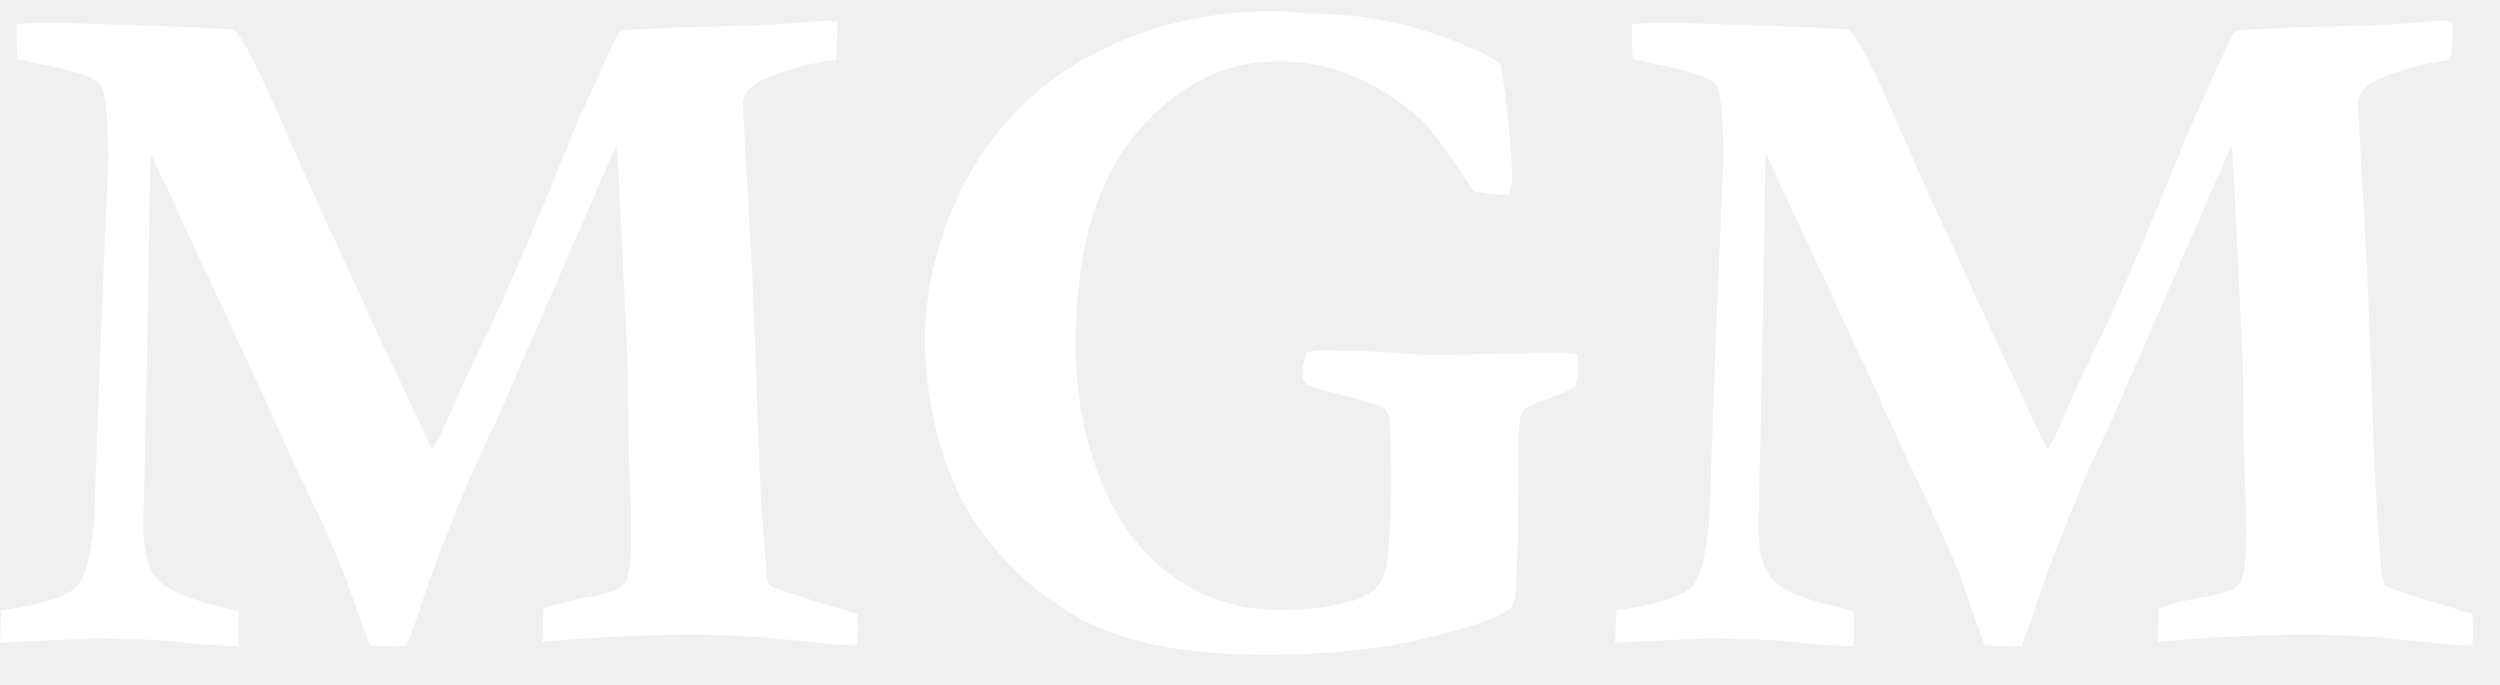
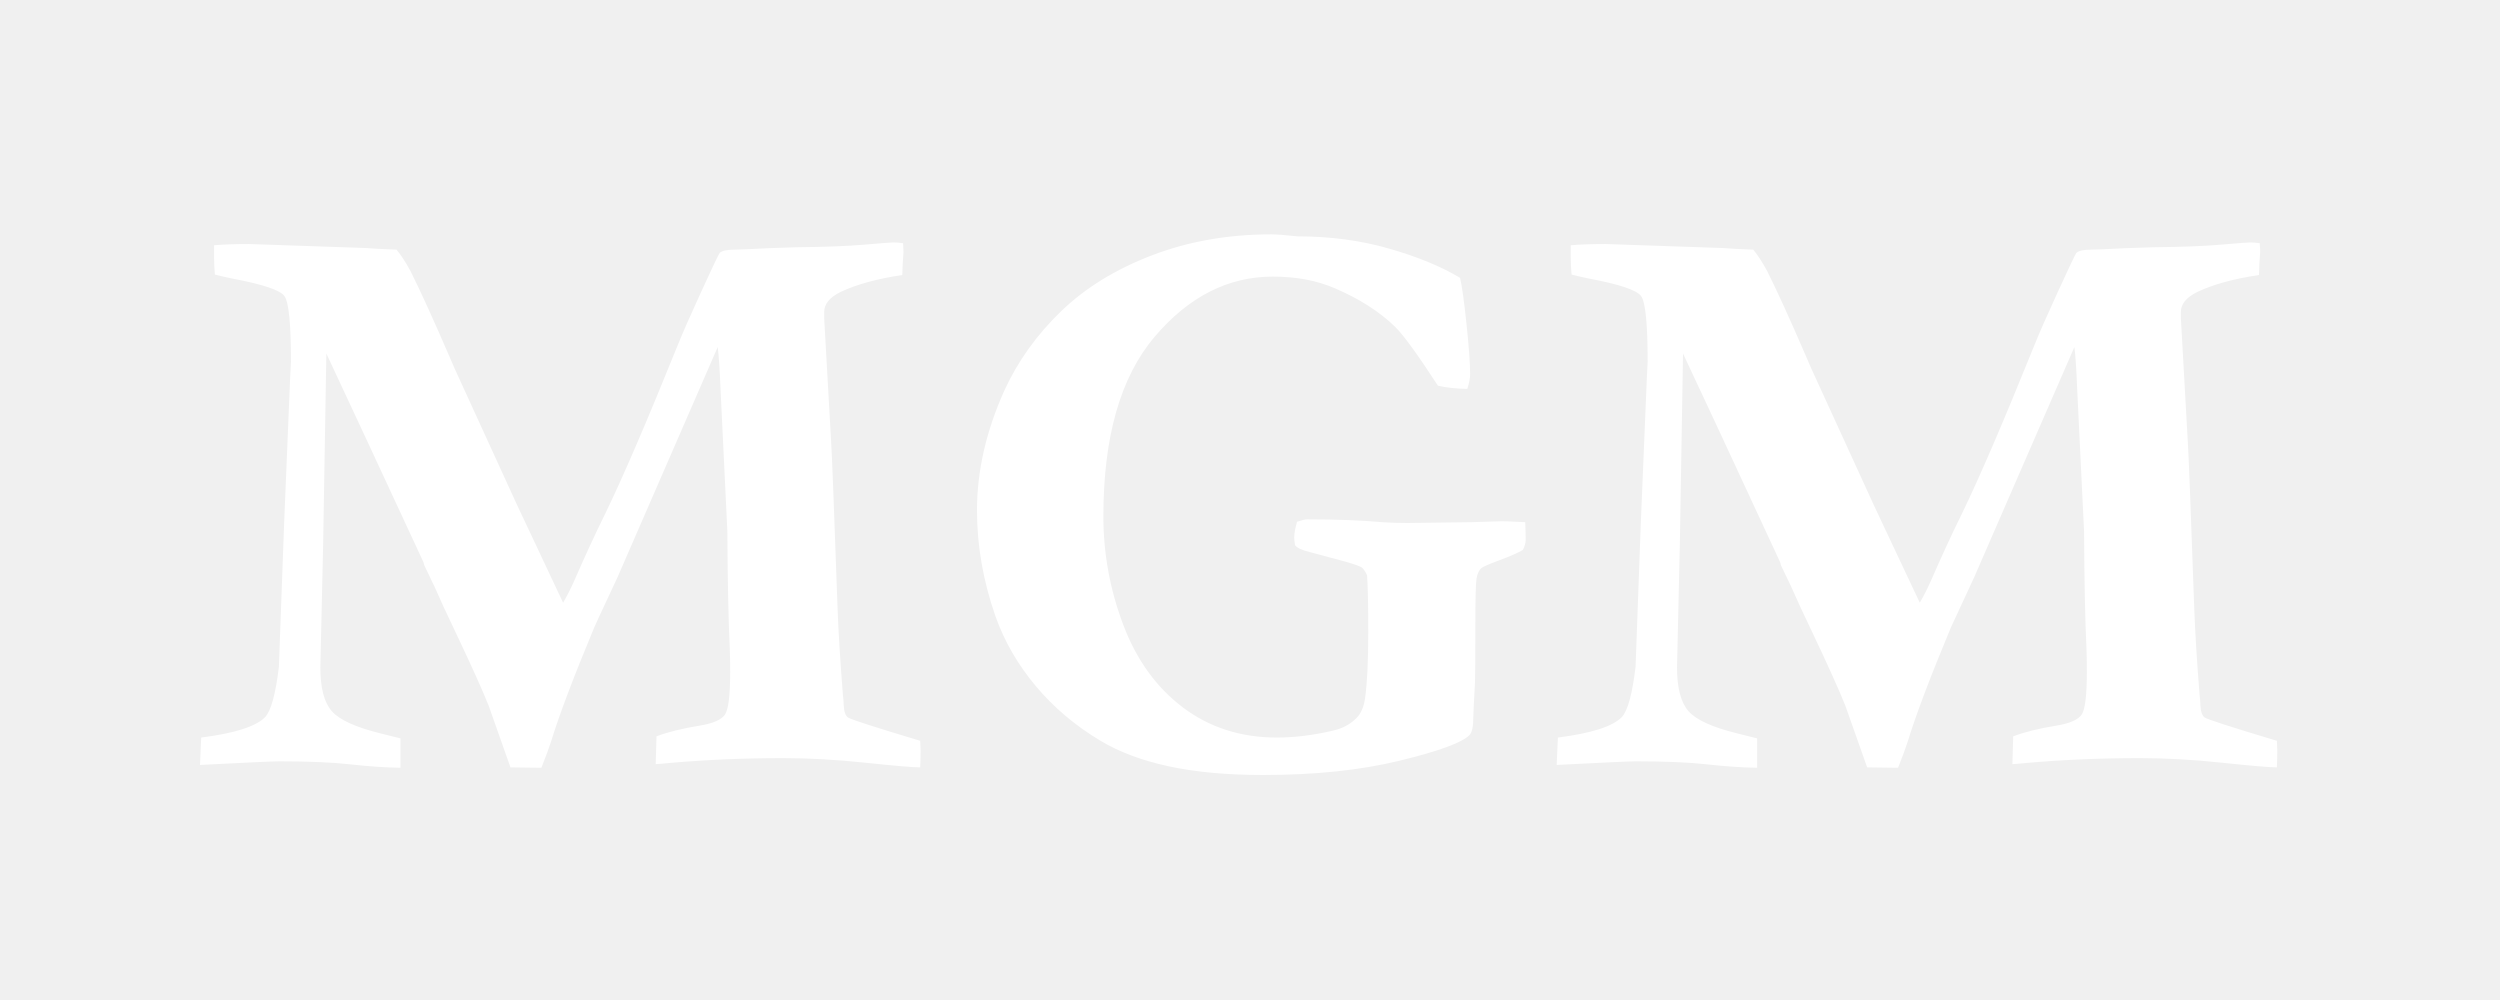
- <svg xmlns="http://www.w3.org/2000/svg" width="84px" height="23px" viewBox="106 179 84 23" version="1.1">
-   <defs />
-   <g id="Group" stroke="none" stroke-width="1" fill="none" fill-rule="evenodd" transform="translate(106, 179)">
-     <path d="M0,21.598 L0.048,20.502 C1.39,20.331 2.243,20.058 2.608,19.682 C2.844,19.424 3.027,18.753 3.156,17.668 L3.365,11.936 L3.606,6.107 C3.628,5.752 3.639,5.538 3.639,5.462 C3.639,3.949 3.55,3.075 3.374,2.838 C3.196,2.602 2.506,2.371 1.304,2.146 C1.003,2.081 0.767,2.028 0.595,1.984 C0.574,1.716 0.563,1.491 0.563,1.308 L0.563,0.809 C0.96,0.777 1.426,0.761 1.961,0.761 L6.672,0.922 C6.779,0.933 6.929,0.943 7.122,0.953 L7.862,0.986 C8.043,1.204 8.229,1.49 8.419,1.841 C8.812,2.626 9.336,3.776 9.99,5.289 L10.175,5.72 L12.676,11.185 C12.736,11.312 12.824,11.498 12.94,11.745 C13.118,12.123 13.291,12.49 13.457,12.841 C13.622,13.193 13.802,13.577 13.998,13.992 C14.193,14.406 14.369,14.779 14.524,15.108 C14.675,14.851 14.819,14.567 14.959,14.254 C15.389,13.267 15.807,12.36 16.215,11.534 C16.924,10.073 17.884,7.84 19.098,4.834 C19.291,4.352 19.61,3.624 20.056,2.653 C20.501,1.682 20.745,1.169 20.789,1.115 C20.885,1.029 21.078,0.986 21.368,0.986 C21.475,0.986 21.641,0.98 21.866,0.97 C22.424,0.938 23.094,0.911 23.876,0.89 C25.002,0.879 25.906,0.844 26.587,0.785 C27.268,0.726 27.651,0.697 27.737,0.697 C27.844,0.697 27.973,0.707 28.124,0.729 C28.134,0.879 28.14,0.996 28.14,1.082 L28.108,1.566 C28.108,1.662 28.102,1.807 28.091,2 C27.082,2.152 26.261,2.376 25.627,2.677 C25.187,2.892 24.967,3.161 24.967,3.482 L24.967,3.724 L25.244,8.652 C25.276,9.102 25.363,11.34 25.504,15.366 C25.537,16.268 25.607,17.411 25.716,18.796 C25.737,18.968 25.748,19.102 25.748,19.199 C25.759,19.455 25.815,19.622 25.917,19.698 C26.02,19.773 26.983,20.084 28.808,20.632 C28.818,20.803 28.824,20.932 28.824,21.018 C28.824,21.244 28.818,21.469 28.808,21.695 C28.518,21.695 27.788,21.633 26.618,21.509 C25.448,21.385 24.353,21.325 23.333,21.325 C21.776,21.325 20.263,21.389 18.792,21.518 C18.599,21.538 18.411,21.555 18.228,21.566 L18.26,20.454 C18.701,20.284 19.285,20.138 20.016,20.02 C20.531,19.934 20.858,19.788 20.998,19.585 C21.137,19.381 21.207,18.812 21.207,17.878 C21.207,17.524 21.202,17.213 21.191,16.945 C21.137,15.817 21.105,14.249 21.094,12.243 L20.821,6.558 C20.789,5.752 20.75,5.194 20.708,4.883 L16.699,14.094 C16.602,14.309 16.457,14.62 16.264,15.028 C16.017,15.554 15.85,15.913 15.765,16.108 C14.938,18.093 14.364,19.612 14.042,20.664 C13.956,20.932 13.826,21.281 13.655,21.711 L12.418,21.695 L11.548,19.231 C11.29,18.586 10.85,17.61 10.227,16.299 C9.861,15.537 9.577,14.92 9.373,14.448 C9.276,14.254 9.206,14.11 9.164,14.013 L8.97,13.611 C8.958,13.546 8.943,13.493 8.921,13.45 L6.52,8.281 L5.054,5.141 L4.926,12.757 L4.814,17.701 C4.814,18.517 4.967,19.1 5.273,19.448 C5.579,19.797 6.237,20.095 7.246,20.342 L8.019,20.535 L8.019,21.711 C7.396,21.701 6.728,21.654 6.014,21.574 C5.3,21.494 4.353,21.453 3.172,21.453 C2.925,21.453 1.868,21.501 0,21.598" id="Fill-857" fill="#FFFFFF" fill-rule="nonzero" />
-     <path d="M50.402,2.113 C50.477,2.424 50.564,3.039 50.66,3.957 C50.756,4.875 50.805,5.543 50.805,5.962 C50.805,6.123 50.767,6.322 50.692,6.557 C50.23,6.547 49.839,6.503 49.517,6.427 C48.701,5.173 48.127,4.384 47.794,4.062 C47.171,3.46 46.371,2.95 45.394,2.531 C44.675,2.22 43.848,2.064 42.915,2.064 C41.121,2.064 39.543,2.869 38.18,4.478 C36.817,6.086 36.135,8.479 36.135,11.654 C36.135,13.145 36.401,14.592 36.932,15.997 C37.464,17.402 38.261,18.504 39.323,19.303 C40.386,20.102 41.636,20.502 43.076,20.502 C43.774,20.502 44.514,20.412 45.298,20.23 C45.694,20.143 46.016,19.972 46.263,19.717 C46.435,19.546 46.548,19.289 46.601,18.947 C46.687,18.327 46.73,17.445 46.73,16.301 C46.73,15.189 46.714,14.426 46.682,14.009 C46.607,13.848 46.534,13.744 46.465,13.696 C46.395,13.648 46.178,13.571 45.813,13.465 L44.38,13.08 C44.069,13.004 43.875,12.913 43.8,12.804 C43.778,12.665 43.768,12.564 43.768,12.499 C43.768,12.348 43.805,12.139 43.881,11.871 C44.074,11.806 44.208,11.774 44.283,11.774 C45.453,11.774 46.467,11.813 47.327,11.89 C47.627,11.91 47.955,11.92 48.308,11.92 L50.853,11.887 L51.933,11.854 C52.061,11.844 52.421,11.854 53.01,11.887 C53.021,12.167 53.028,12.403 53.028,12.595 C53.028,12.715 52.989,12.848 52.914,12.998 C52.732,13.108 52.421,13.244 51.98,13.408 C51.54,13.572 51.293,13.681 51.239,13.736 C51.154,13.823 51.094,13.956 51.062,14.138 C51.03,14.321 51.014,14.958 51.014,16.051 C51.014,17.317 51.008,18.072 50.999,18.318 C50.955,19.111 50.933,19.561 50.933,19.669 C50.933,20.065 50.88,20.311 50.773,20.409 C50.471,20.709 49.541,21.049 47.979,21.429 C46.417,21.809 44.599,22 42.528,22 C41.079,22 39.82,21.884 38.752,21.653 C37.683,21.423 36.774,21.082 36.022,20.632 C35.013,20.03 34.149,19.3 33.429,18.441 C32.711,17.583 32.174,16.653 31.82,15.655 C31.326,14.238 31.079,12.827 31.079,11.42 C31.079,9.842 31.444,8.243 32.174,6.621 C32.711,5.451 33.465,4.397 34.436,3.458 C35.408,2.518 36.623,1.769 38.084,1.211 C39.543,0.653 41.132,0.374 42.851,0.374 C43.065,0.374 43.414,0.401 43.897,0.454 C45.207,0.454 46.43,0.617 47.568,0.945 C48.707,1.273 49.651,1.662 50.402,2.113" id="Fill-859" fill="#FFFFFF" fill-rule="nonzero" />
-     <path d="M54.267,21.598 L54.316,20.502 C55.657,20.331 56.51,20.058 56.875,19.682 C57.112,19.424 57.294,18.753 57.423,17.668 L57.632,11.936 L57.874,6.107 C57.895,5.752 57.906,5.538 57.906,5.462 C57.906,3.949 57.818,3.075 57.641,2.838 C57.463,2.602 56.774,2.371 55.572,2.146 C55.271,2.081 55.035,2.028 54.863,1.984 C54.841,1.716 54.83,1.491 54.83,1.308 L54.83,0.809 C55.227,0.777 55.693,0.761 56.229,0.761 L60.94,0.922 C61.046,0.933 61.197,0.943 61.39,0.953 L62.129,0.986 C62.311,1.204 62.496,1.49 62.686,1.841 C63.08,2.626 63.603,3.776 64.257,5.289 L64.442,5.72 L66.944,11.185 C67.003,11.312 67.091,11.498 67.207,11.745 C67.386,12.123 67.557,12.49 67.723,12.841 C67.888,13.193 68.07,13.577 68.265,13.992 C68.461,14.406 68.636,14.779 68.791,15.108 C68.942,14.851 69.087,14.567 69.227,14.254 C69.656,13.267 70.075,12.36 70.483,11.534 C71.191,10.073 72.152,7.84 73.365,4.834 C73.558,4.352 73.877,3.624 74.323,2.653 C74.768,1.682 75.013,1.169 75.056,1.115 C75.153,1.029 75.345,0.986 75.635,0.986 C75.743,0.986 75.909,0.98 76.133,0.97 C76.691,0.938 77.361,0.911 78.144,0.89 C79.271,0.879 80.173,0.844 80.855,0.785 C81.535,0.726 81.918,0.697 82.004,0.697 C82.113,0.697 82.241,0.707 82.39,0.729 C82.402,0.879 82.407,0.996 82.407,1.082 L82.375,1.566 C82.375,1.662 82.37,1.807 82.359,2 C81.349,2.152 80.529,2.376 79.895,2.677 C79.454,2.892 79.235,3.161 79.235,3.482 L79.235,3.724 L79.511,8.652 C79.543,9.102 79.63,11.34 79.771,15.366 C79.804,16.268 79.874,17.411 79.983,18.796 C80.004,18.968 80.015,19.102 80.015,19.199 C80.026,19.455 80.082,19.622 80.185,19.698 C80.287,19.773 81.249,20.084 83.076,20.632 C83.085,20.803 83.091,20.932 83.091,21.018 C83.091,21.244 83.085,21.469 83.076,21.695 C82.786,21.695 82.056,21.633 80.885,21.509 C79.715,21.385 78.621,21.325 77.6,21.325 C76.043,21.325 74.53,21.389 73.059,21.518 C72.867,21.538 72.677,21.555 72.496,21.566 L72.528,20.454 C72.968,20.284 73.553,20.138 74.283,20.02 C74.798,19.934 75.125,19.788 75.266,19.585 C75.405,19.381 75.474,18.812 75.474,17.878 C75.474,17.524 75.469,17.213 75.459,16.945 C75.405,15.817 75.372,14.249 75.362,12.243 L75.087,6.558 C75.056,5.752 75.018,5.194 74.975,4.883 L70.966,14.094 C70.869,14.309 70.724,14.62 70.532,15.028 C70.284,15.554 70.118,15.913 70.032,16.108 C69.205,18.093 68.63,19.612 68.309,20.664 C68.223,20.932 68.094,21.281 67.922,21.711 L66.686,21.695 L65.815,19.231 C65.557,18.586 65.117,17.61 64.495,16.299 C64.129,15.537 63.843,14.92 63.639,14.448 C63.543,14.254 63.473,14.11 63.43,14.013 L63.238,13.611 C63.226,13.546 63.21,13.493 63.188,13.45 L60.788,8.281 L59.321,5.141 L59.194,12.757 L59.081,17.701 C59.081,18.517 59.235,19.1 59.54,19.448 C59.846,19.797 60.504,20.095 61.513,20.342 L62.286,20.535 L62.286,21.711 C61.663,21.701 60.996,21.654 60.281,21.574 C59.568,21.494 58.62,21.453 57.439,21.453 C57.192,21.453 56.135,21.501 54.267,21.598" id="Fill-862" fill="#FFFFFF" fill-rule="nonzero" />
+ <svg xmlns="http://www.w3.org/2000/svg" width="100" height="40" viewBox="0 0 100 40">
+   <g fill="#FFF" transform="translate(8 9)">
+     <path d="M0 21.598L.048 20.502C1.39 20.331 2.243 20.058 2.608 19.682 2.844 19.424 3.027 18.753 3.156 17.668L3.365 11.936 3.606 6.107C3.628 5.752 3.639 5.538 3.639 5.462 3.639 3.949 3.55 3.075 3.374 2.838 3.196 2.602 2.506 2.371 1.304 2.146 1.003 2.081.767 2.028.595 1.984.574 1.716.563 1.491.563 1.308L.563.809C.96.777 1.426.761 1.961.761L6.672.922C6.779.933 6.929.943 7.122.953L7.862.986C8.043 1.204 8.229 1.49 8.419 1.841 8.812 2.626 9.336 3.776 9.99 5.289L10.175 5.72 12.676 11.185C12.736 11.312 12.824 11.498 12.94 11.745 13.118 12.123 13.291 12.49 13.457 12.841 13.622 13.193 13.802 13.577 13.998 13.992 14.193 14.406 14.369 14.779 14.524 15.108 14.675 14.851 14.819 14.567 14.959 14.254 15.389 13.267 15.807 12.36 16.215 11.534 16.924 10.073 17.884 7.84 19.098 4.834 19.291 4.352 19.61 3.624 20.056 2.653 20.501 1.682 20.745 1.169 20.789 1.115 20.885 1.029 21.078.986 21.368.986 21.475.986 21.641.98 21.866.97 22.424.938 23.094.911 23.876.89 25.002.879 25.906.844 26.587.785 27.268.726 27.651.697 27.737.697 27.844.697 27.973.707 28.124.729 28.134.879 28.14.996 28.14 1.082L28.108 1.566C28.108 1.662 28.102 1.807 28.091 2 27.082 2.152 26.261 2.376 25.627 2.677 25.187 2.892 24.967 3.161 24.967 3.482L24.967 3.724 25.244 8.652C25.276 9.102 25.363 11.34 25.504 15.366 25.537 16.268 25.607 17.411 25.716 18.796 25.737 18.968 25.748 19.102 25.748 19.199 25.759 19.455 25.815 19.622 25.917 19.698 26.02 19.773 26.983 20.084 28.808 20.632 28.818 20.803 28.824 20.932 28.824 21.018 28.824 21.244 28.818 21.469 28.808 21.695 28.518 21.695 27.788 21.633 26.618 21.509 25.448 21.385 24.353 21.325 23.333 21.325 21.776 21.325 20.263 21.389 18.792 21.518 18.599 21.538 18.411 21.555 18.228 21.566L18.26 20.454C18.701 20.284 19.285 20.138 20.016 20.02 20.531 19.934 20.858 19.788 20.998 19.585 21.137 19.381 21.207 18.812 21.207 17.878 21.207 17.524 21.202 17.213 21.191 16.945 21.137 15.817 21.105 14.249 21.094 12.243L20.821 6.558C20.789 5.752 20.75 5.194 20.708 4.883L16.699 14.094C16.602 14.309 16.457 14.62 16.264 15.028 16.017 15.554 15.85 15.913 15.765 16.108 14.938 18.093 14.364 19.612 14.042 20.664 13.956 20.932 13.826 21.281 13.655 21.711L12.418 21.695 11.548 19.231C11.29 18.586 10.85 17.61 10.227 16.299 9.861 15.537 9.577 14.92 9.373 14.448 9.276 14.254 9.206 14.11 9.164 14.013L8.97 13.611C8.958 13.546 8.943 13.493 8.921 13.45L6.52 8.281 5.054 5.141 4.926 12.757 4.814 17.701C4.814 18.517 4.967 19.1 5.273 19.448 5.579 19.797 6.237 20.095 7.246 20.342L8.019 20.535 8.019 21.711C7.396 21.701 6.728 21.654 6.014 21.574 5.3 21.494 4.353 21.453 3.172 21.453 2.925 21.453 1.868 21.501 0 21.598M50.402 2.113C50.477 2.424 50.564 3.039 50.66 3.957 50.756 4.875 50.805 5.543 50.805 5.962 50.805 6.123 50.767 6.322 50.692 6.557 50.23 6.547 49.839 6.503 49.517 6.427 48.701 5.173 48.127 4.384 47.794 4.062 47.171 3.46 46.371 2.95 45.394 2.531 44.675 2.22 43.848 2.064 42.915 2.064 41.121 2.064 39.543 2.869 38.18 4.478 36.817 6.086 36.135 8.479 36.135 11.654 36.135 13.145 36.401 14.592 36.932 15.997 37.464 17.402 38.261 18.504 39.323 19.303 40.386 20.102 41.636 20.502 43.076 20.502 43.774 20.502 44.514 20.412 45.298 20.23 45.694 20.143 46.016 19.972 46.263 19.717 46.435 19.546 46.548 19.289 46.601 18.947 46.687 18.327 46.73 17.445 46.73 16.301 46.73 15.189 46.714 14.426 46.682 14.009 46.607 13.848 46.534 13.744 46.465 13.696 46.395 13.648 46.178 13.571 45.813 13.465L44.38 13.08C44.069 13.004 43.875 12.913 43.8 12.804 43.778 12.665 43.768 12.564 43.768 12.499 43.768 12.348 43.805 12.139 43.881 11.871 44.074 11.806 44.208 11.774 44.283 11.774 45.453 11.774 46.467 11.813 47.327 11.89 47.627 11.91 47.955 11.92 48.308 11.92L50.853 11.887 51.933 11.854C52.061 11.844 52.421 11.854 53.01 11.887 53.021 12.167 53.028 12.403 53.028 12.595 53.028 12.715 52.989 12.848 52.914 12.998 52.732 13.108 52.421 13.244 51.98 13.408 51.54 13.572 51.293 13.681 51.239 13.736 51.154 13.823 51.094 13.956 51.062 14.138 51.03 14.321 51.014 14.958 51.014 16.051 51.014 17.317 51.008 18.072 50.999 18.318 50.955 19.111 50.933 19.561 50.933 19.669 50.933 20.065 50.88 20.311 50.773 20.409 50.471 20.709 49.541 21.049 47.979 21.429 46.417 21.809 44.599 22 42.528 22 41.079 22 39.82 21.884 38.752 21.653 37.683 21.423 36.774 21.082 36.022 20.632 35.013 20.03 34.149 19.3 33.429 18.441 32.711 17.583 32.174 16.653 31.82 15.655 31.326 14.238 31.079 12.827 31.079 11.42 31.079 9.842 31.444 8.243 32.174 6.621 32.711 5.451 33.465 4.397 34.436 3.458 35.408 2.518 36.623 1.769 38.084 1.211 39.543.653 41.132.374 42.851.374 43.065.374 43.414.401 43.897.454 45.207.454 46.43.617 47.568.945 48.707 1.273 49.651 1.662 50.402 2.113M54.267 21.598L54.316 20.502C55.657 20.331 56.51 20.058 56.875 19.682 57.112 19.424 57.294 18.753 57.423 17.668L57.632 11.936 57.874 6.107C57.895 5.752 57.906 5.538 57.906 5.462 57.906 3.949 57.818 3.075 57.641 2.838 57.463 2.602 56.774 2.371 55.572 2.146 55.271 2.081 55.035 2.028 54.863 1.984 54.841 1.716 54.83 1.491 54.83 1.308L54.83.809C55.227.777 55.693.761 56.229.761L60.94.922C61.046.933 61.197.943 61.39.953L62.129.986C62.311 1.204 62.496 1.49 62.686 1.841 63.08 2.626 63.603 3.776 64.257 5.289L64.442 5.72 66.944 11.185C67.003 11.312 67.091 11.498 67.207 11.745 67.386 12.123 67.557 12.49 67.723 12.841 67.888 13.193 68.07 13.577 68.265 13.992 68.461 14.406 68.636 14.779 68.791 15.108 68.942 14.851 69.087 14.567 69.227 14.254 69.656 13.267 70.075 12.36 70.483 11.534 71.191 10.073 72.152 7.84 73.365 4.834 73.558 4.352 73.877 3.624 74.323 2.653 74.768 1.682 75.013 1.169 75.056 1.115 75.153 1.029 75.345.986 75.635.986 75.743.986 75.909.98 76.133.97 76.691.938 77.361.911 78.144.89 79.271.879 80.173.844 80.855.785 81.535.726 81.918.697 82.004.697 82.113.697 82.241.707 82.39.729 82.402.879 82.407.996 82.407 1.082L82.375 1.566C82.375 1.662 82.37 1.807 82.359 2 81.349 2.152 80.529 2.376 79.895 2.677 79.454 2.892 79.235 3.161 79.235 3.482L79.235 3.724 79.511 8.652C79.543 9.102 79.63 11.34 79.771 15.366 79.804 16.268 79.874 17.411 79.983 18.796 80.004 18.968 80.015 19.102 80.015 19.199 80.026 19.455 80.082 19.622 80.185 19.698 80.287 19.773 81.249 20.084 83.076 20.632 83.085 20.803 83.091 20.932 83.091 21.018 83.091 21.244 83.085 21.469 83.076 21.695 82.786 21.695 82.056 21.633 80.885 21.509 79.715 21.385 78.621 21.325 77.6 21.325 76.043 21.325 74.53 21.389 73.059 21.518 72.867 21.538 72.677 21.555 72.496 21.566L72.528 20.454C72.968 20.284 73.553 20.138 74.283 20.02 74.798 19.934 75.125 19.788 75.266 19.585 75.405 19.381 75.474 18.812 75.474 17.878 75.474 17.524 75.469 17.213 75.459 16.945 75.405 15.817 75.372 14.249 75.362 12.243L75.087 6.558C75.056 5.752 75.018 5.194 74.975 4.883L70.966 14.094C70.869 14.309 70.724 14.62 70.532 15.028 70.284 15.554 70.118 15.913 70.032 16.108 69.205 18.093 68.63 19.612 68.309 20.664 68.223 20.932 68.094 21.281 67.922 21.711L66.686 21.695 65.815 19.231C65.557 18.586 65.117 17.61 64.495 16.299 64.129 15.537 63.843 14.92 63.639 14.448 63.543 14.254 63.473 14.11 63.43 14.013L63.238 13.611C63.226 13.546 63.21 13.493 63.188 13.45L60.788 8.281 59.321 5.141 59.194 12.757 59.081 17.701C59.081 18.517 59.235 19.1 59.54 19.448 59.846 19.797 60.504 20.095 61.513 20.342L62.286 20.535 62.286 21.711C61.663 21.701 60.996 21.654 60.281 21.574 59.568 21.494 58.62 21.453 57.439 21.453 57.192 21.453 56.135 21.501 54.267 21.598" />
  </g>
</svg>
